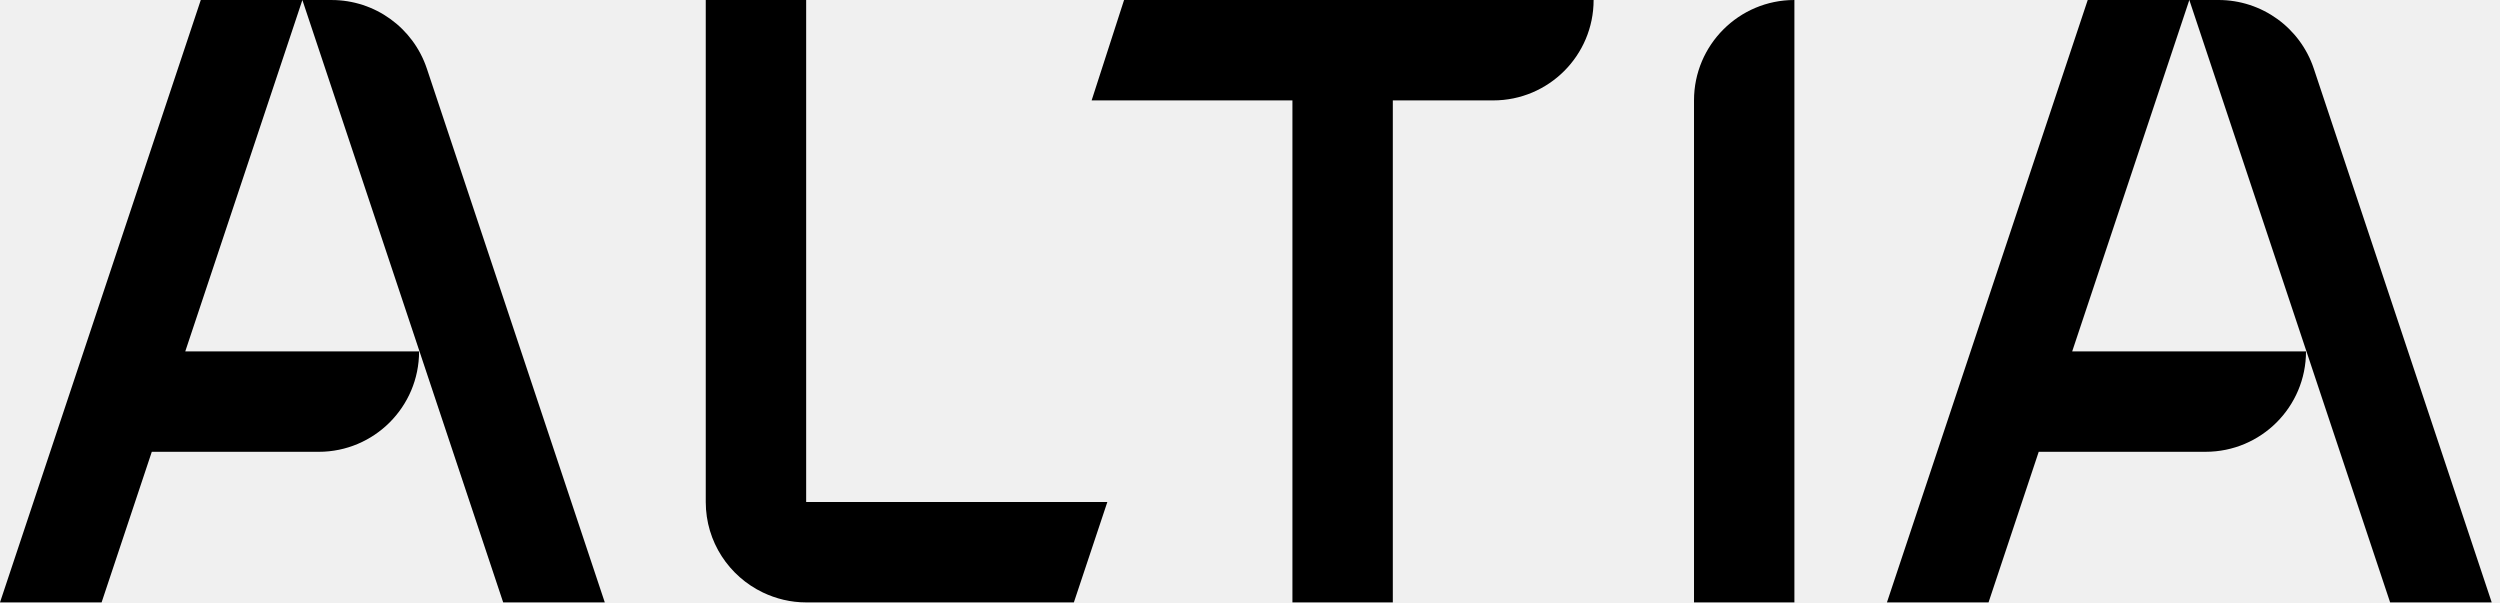
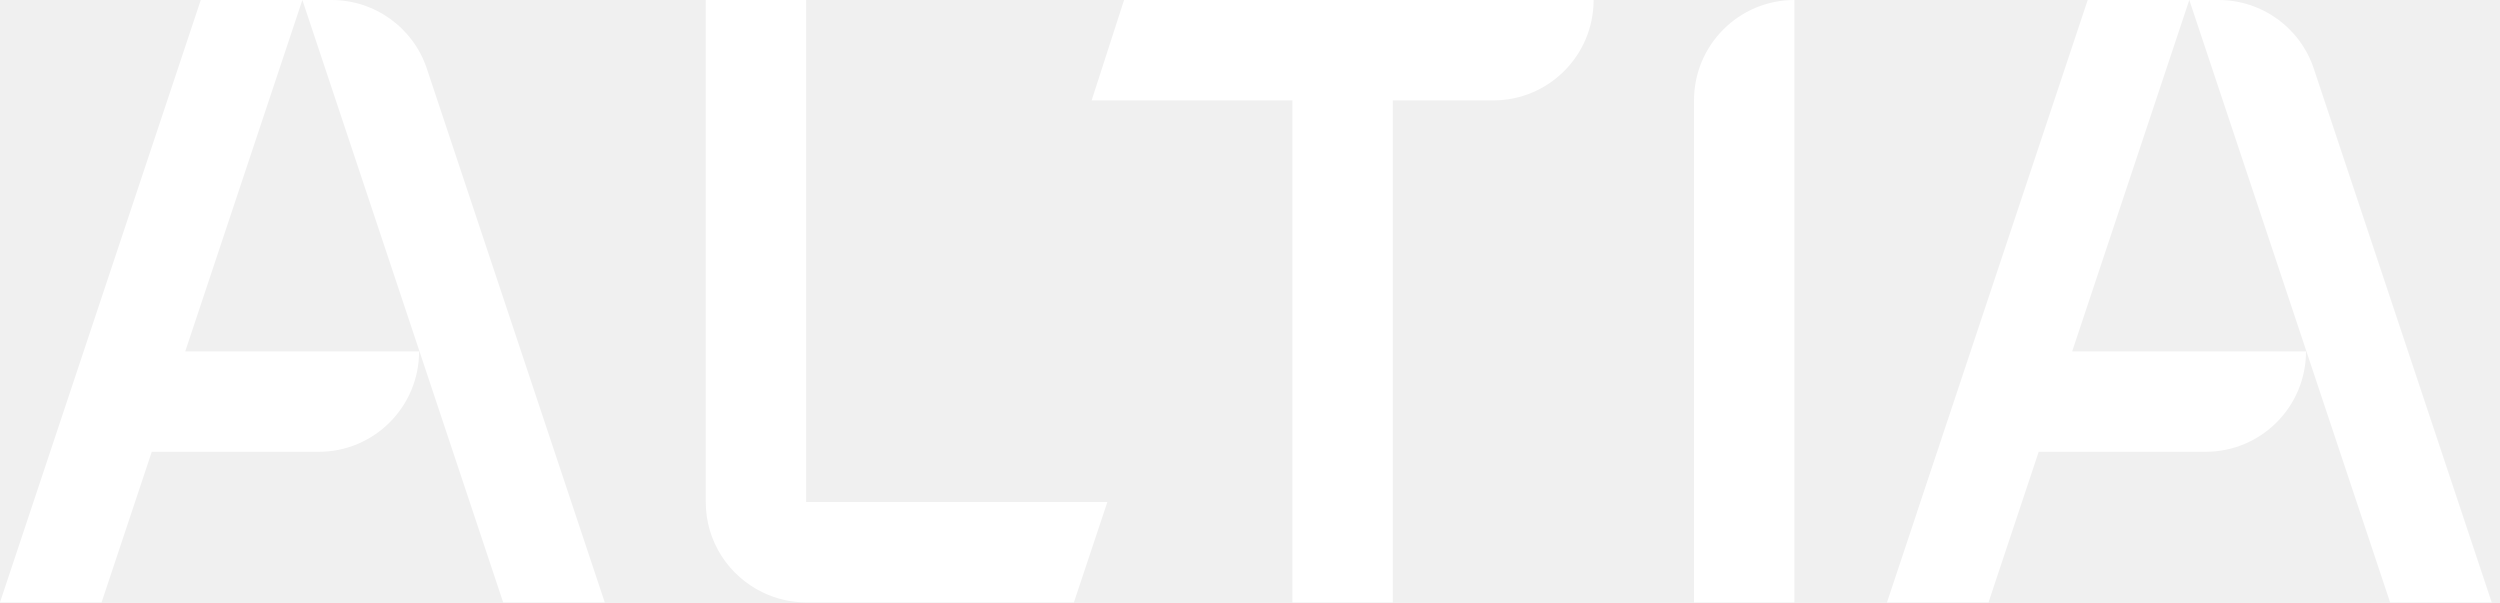
<svg xmlns="http://www.w3.org/2000/svg" width="166" height="40" viewBox="0 0 166 40" fill="none">
-   <path d="M119.148 0V39.999H112.482V6.666C112.482 2.985 115.467 0 119.148 0Z" fill="currentColor" />
-   <path d="M92.483 0.001H92.482H74.638L72.484 6.667H85.817V40L92.483 39.999V6.667H99.15C102.831 6.667 105.816 3.682 105.816 0.001L92.483 0.001Z" fill="currentColor" />
-   <path d="M33.411 39.999H40.158L28.344 4.559C27.437 1.837 24.889 0.001 22.019 0.001H20.078H13.332L0 39.999H6.746L10.079 30H21.161C24.842 30 27.827 27.016 27.827 23.334H12.301L20.078 0.001L33.411 39.999Z" fill="currentColor" />
-   <path d="M138.625 0L125.293 39.999H132.039L135.371 29.999H146.452C150.135 29.999 153.119 27.016 153.119 23.333H137.593L145.371 0H138.625Z" fill="currentColor" />
-   <path d="M165.45 39.999L153.637 4.559C152.73 1.836 150.182 0 147.312 0H145.371L158.704 39.999H165.45Z" fill="currentColor" />
-   <path d="M53.529 33.333V0H46.862V33.333C46.862 35.983 48.412 38.265 50.653 39.34C51.525 39.757 52.498 39.999 53.528 39.999H71.305L73.528 33.333H53.529Z" fill="currentColor" />
+   <path d="M119.148 0V39.999H112.482V6.666C112.482 2.985 115.467 0 119.148 0Z" fill="#FFFFFF" />
+   <path d="M92.483 0.001H92.482H74.638L72.484 6.667H85.817V40L92.483 39.999V6.667H99.15C102.831 6.667 105.816 3.682 105.816 0.001L92.483 0.001Z" fill="#FFFFFF" />
+   <path d="M33.411 39.999H40.158L28.344 4.559C27.437 1.837 24.889 0.001 22.019 0.001H20.078H13.332L0 39.999H6.746L10.079 30H21.161C24.842 30 27.827 27.016 27.827 23.334H12.301L20.078 0.001L33.411 39.999Z" fill="#FFFFFF" />
+   <path d="M138.625 0L125.293 39.999H132.039L135.371 29.999H146.452C150.135 29.999 153.119 27.016 153.119 23.333H137.593L145.371 0H138.625Z" fill="#FFFFFF" />
+   <path d="M165.45 39.999L153.637 4.559C152.73 1.836 150.182 0 147.312 0H145.371L158.704 39.999H165.45Z" fill="#FFFFFF" />
+   <path d="M53.529 33.333V0H46.862V33.333C46.862 35.983 48.412 38.265 50.653 39.34C51.525 39.757 52.498 39.999 53.528 39.999H71.305L73.528 33.333H53.529Z" fill="#FFFFFF" />
</svg>
